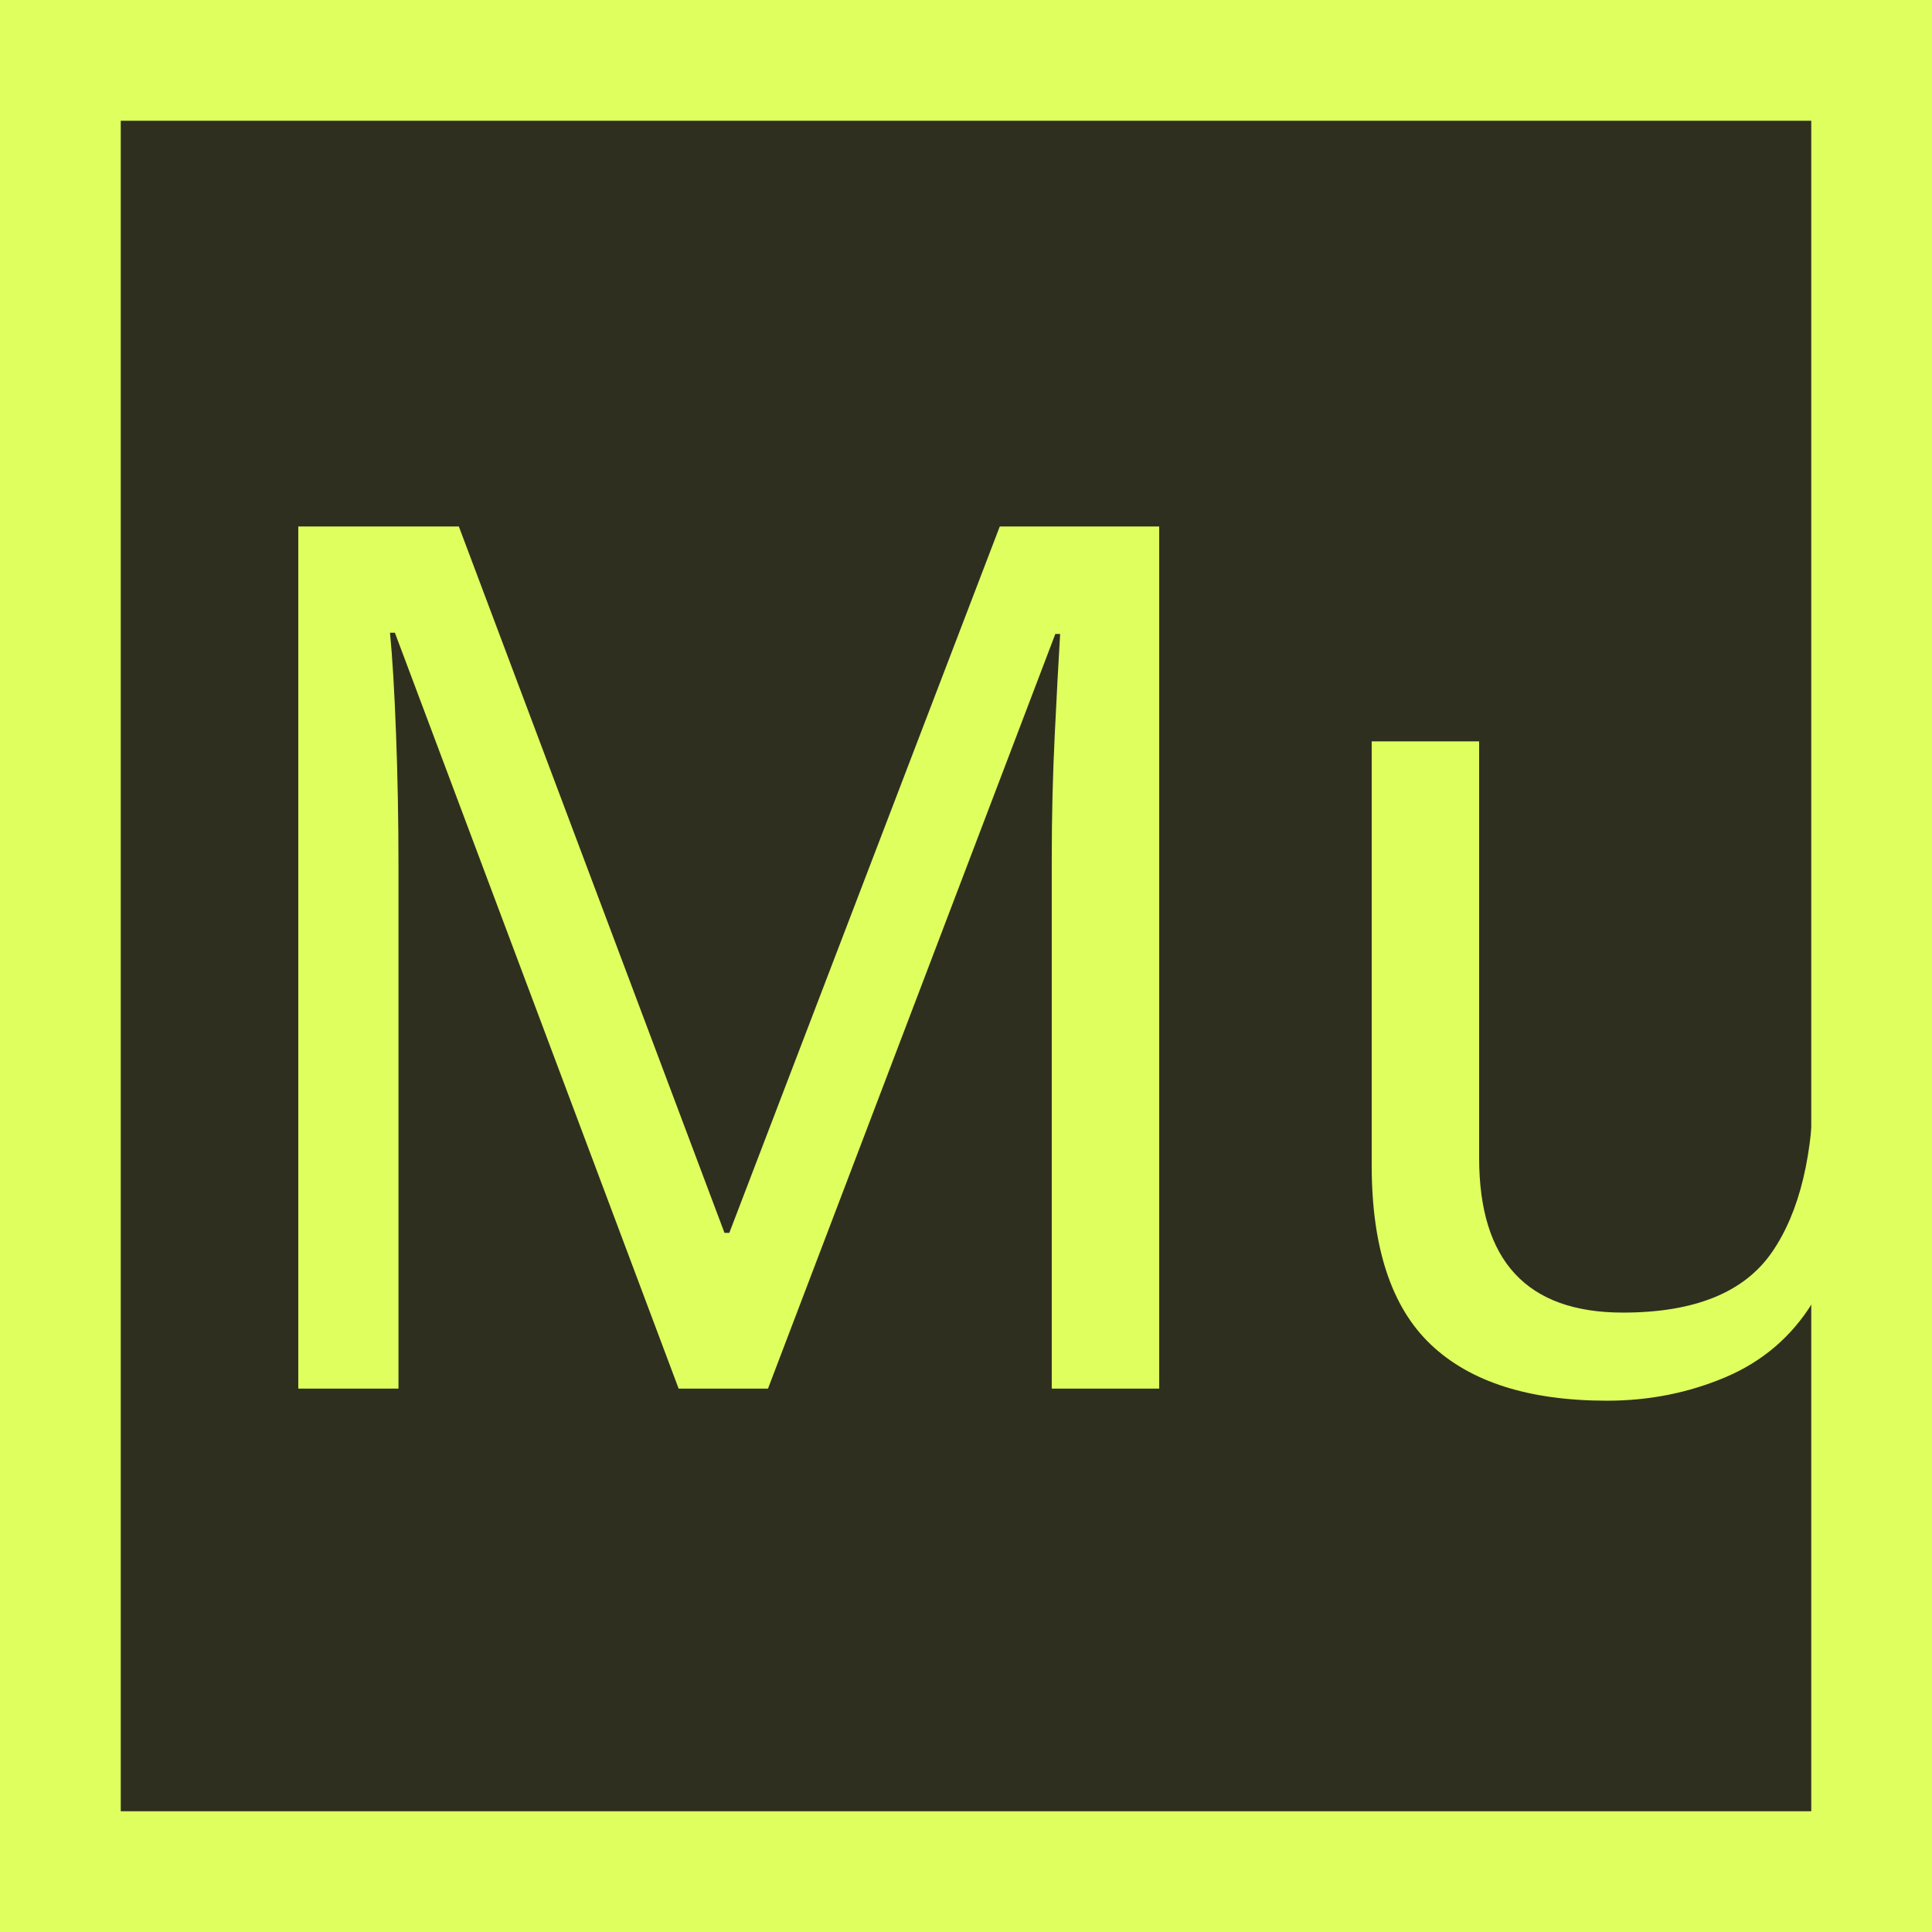
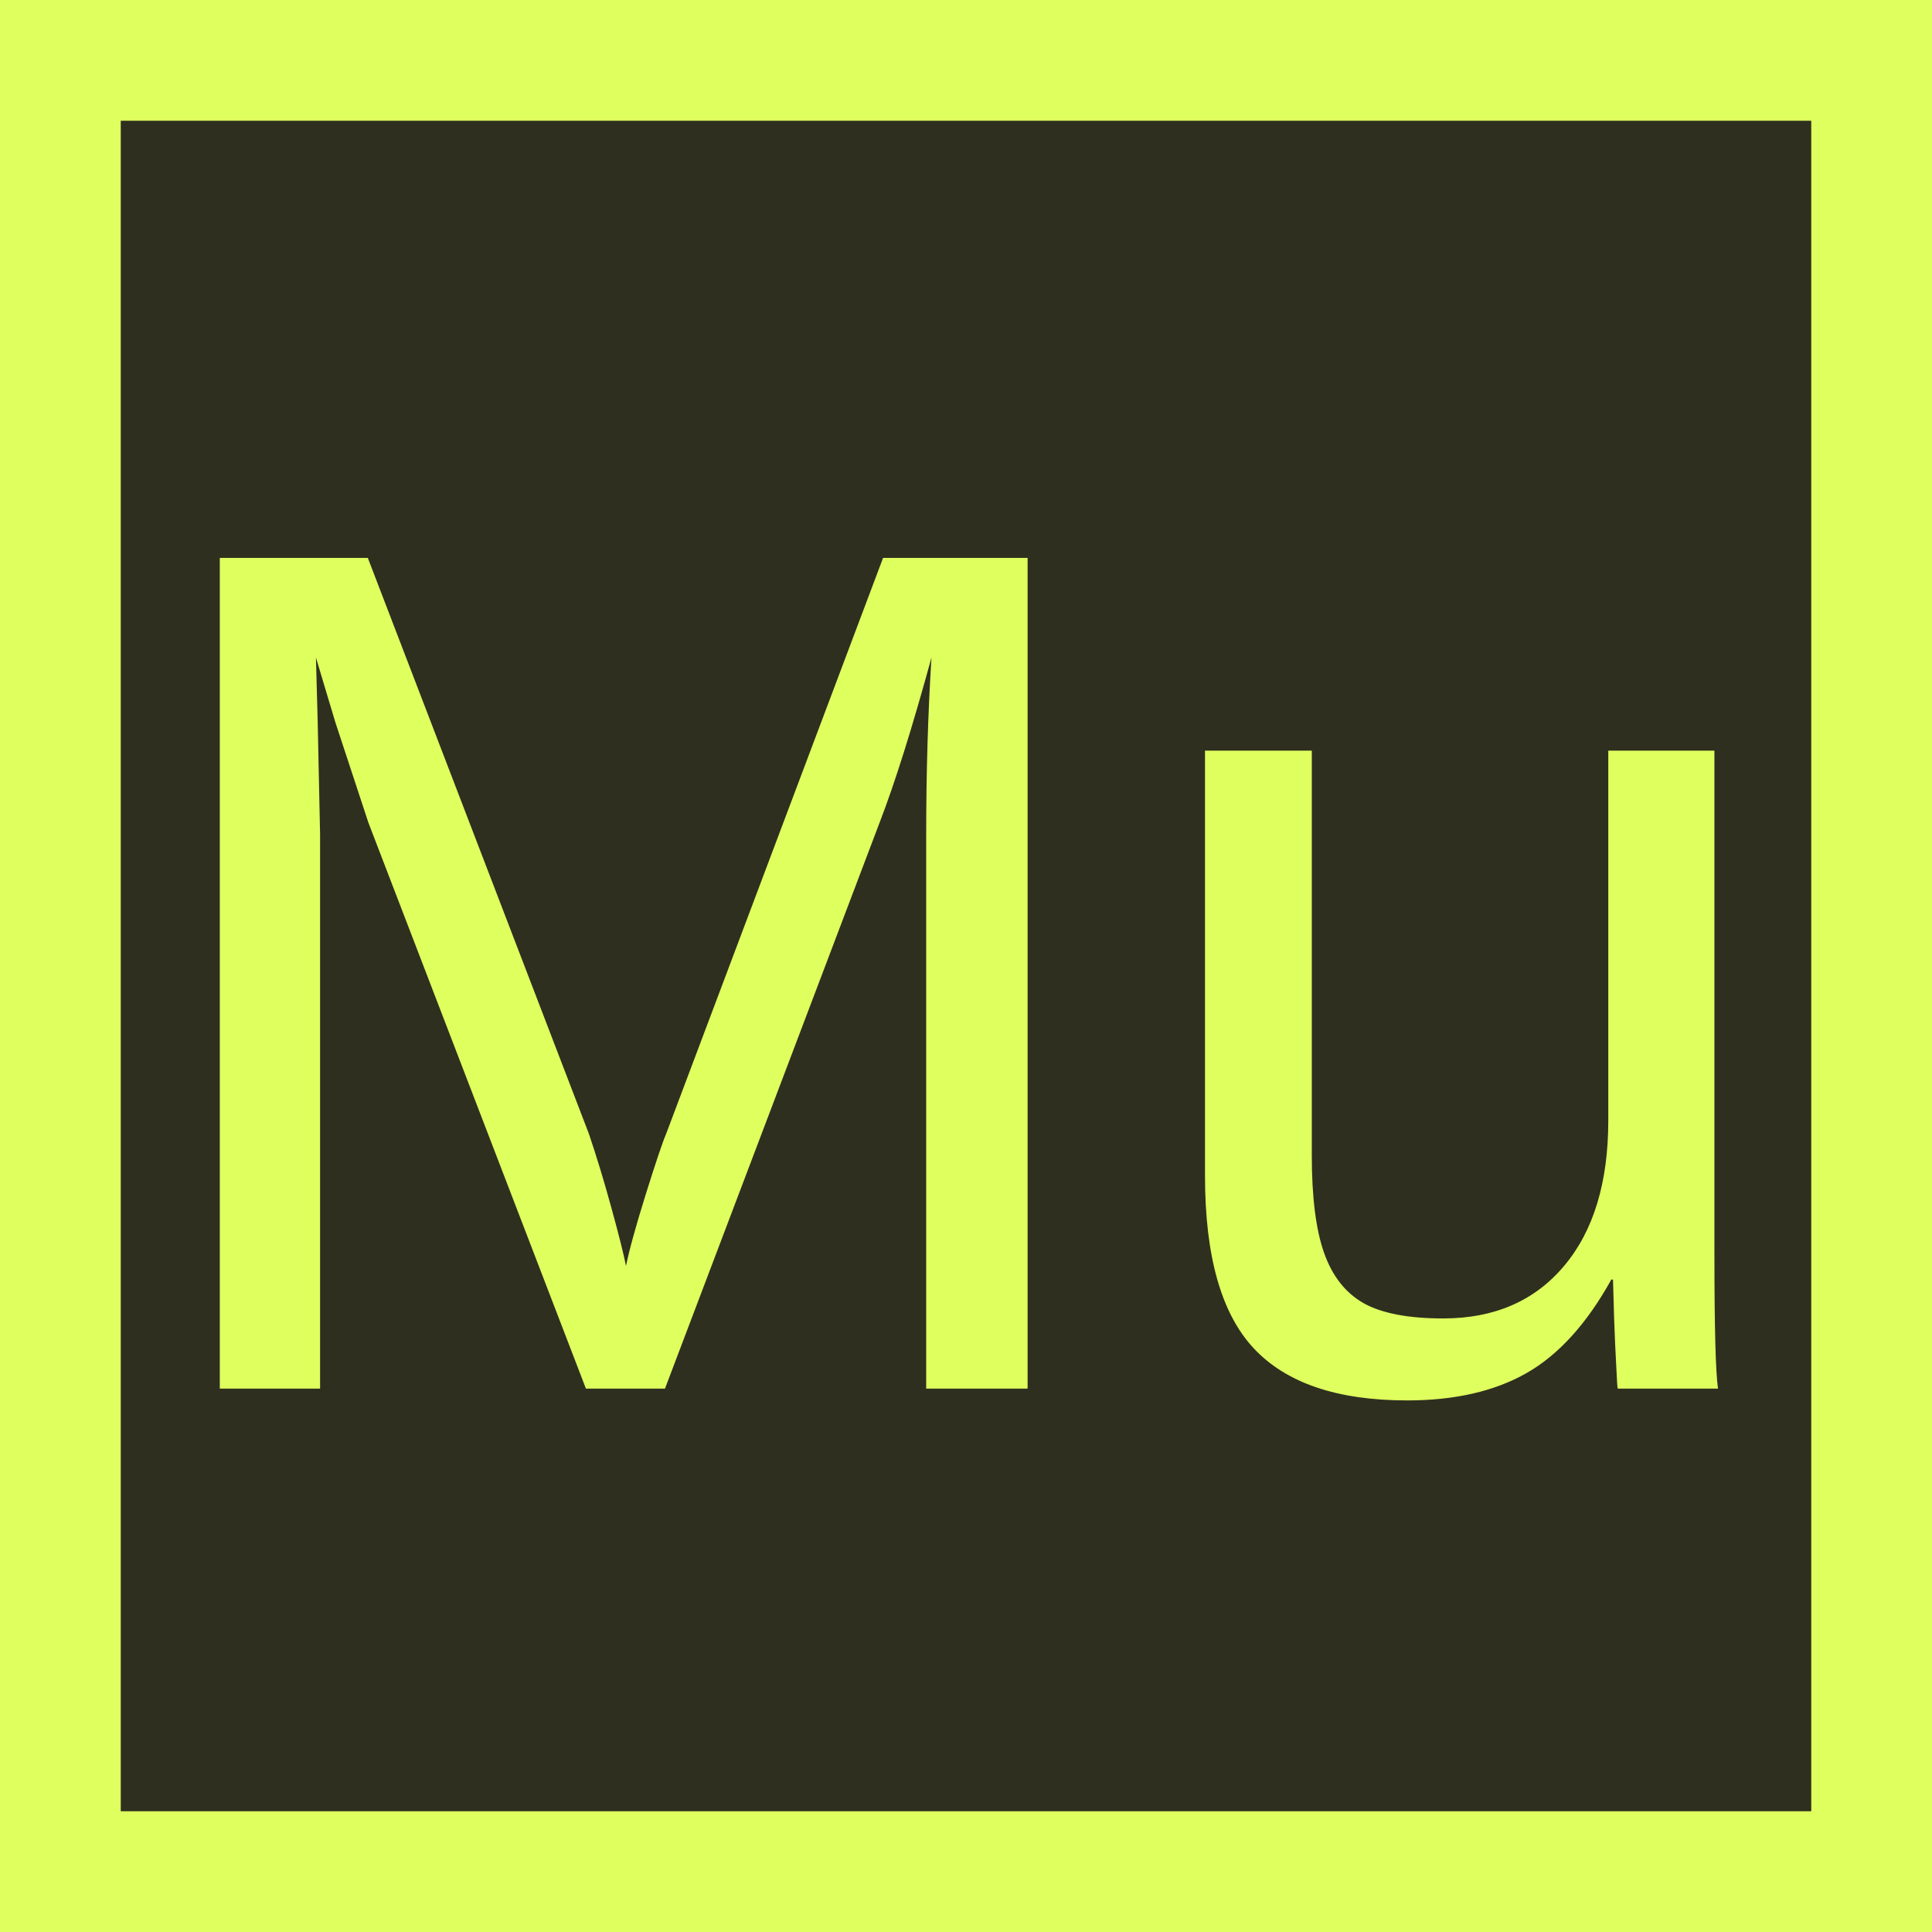
<svg xmlns="http://www.w3.org/2000/svg" version="1.1" width="320" height="320">
  <rect x="10" y="10" width="300" height="300" fill="#2f2f1f" stroke="#dfff5f" stroke-width="20" />
-   <text x="30" y="230" font-family="Tahoma" font-size="200" fill="#dfff5f">Mu</text>
+   <text x="20" y="230" font-family="Arial" font-size="200" fill="#dfff5f">Mu</text>
</svg>
